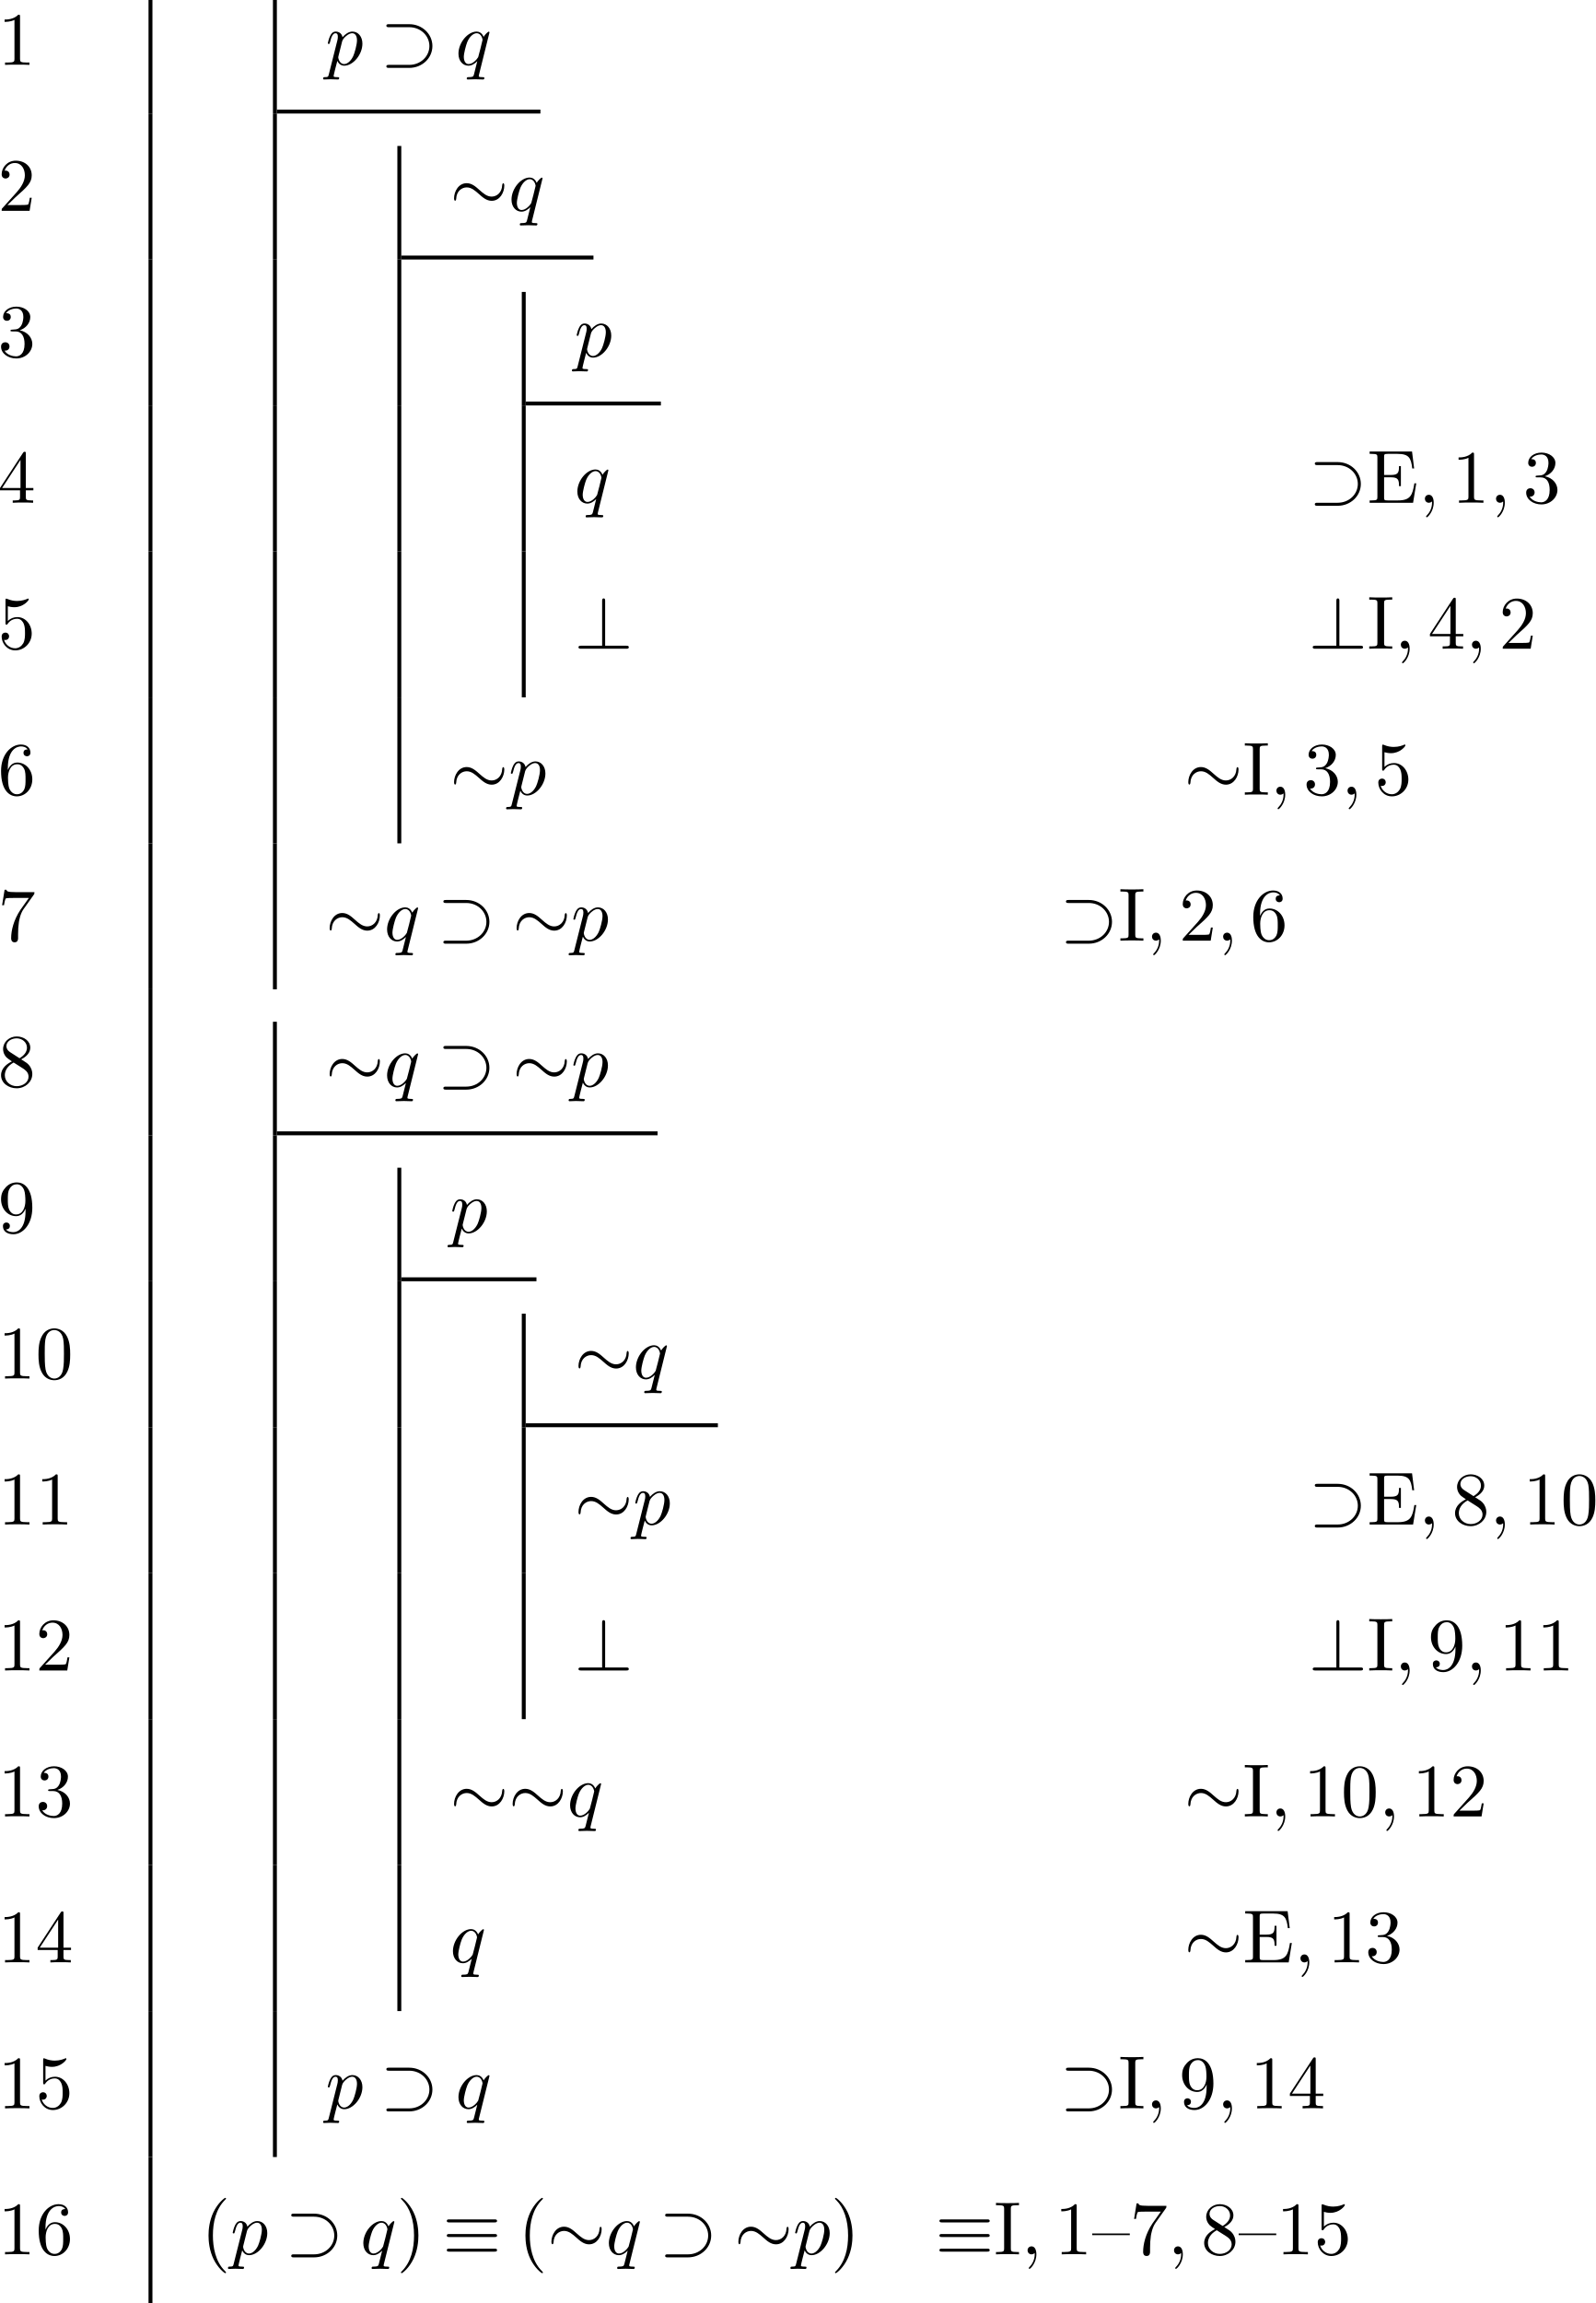
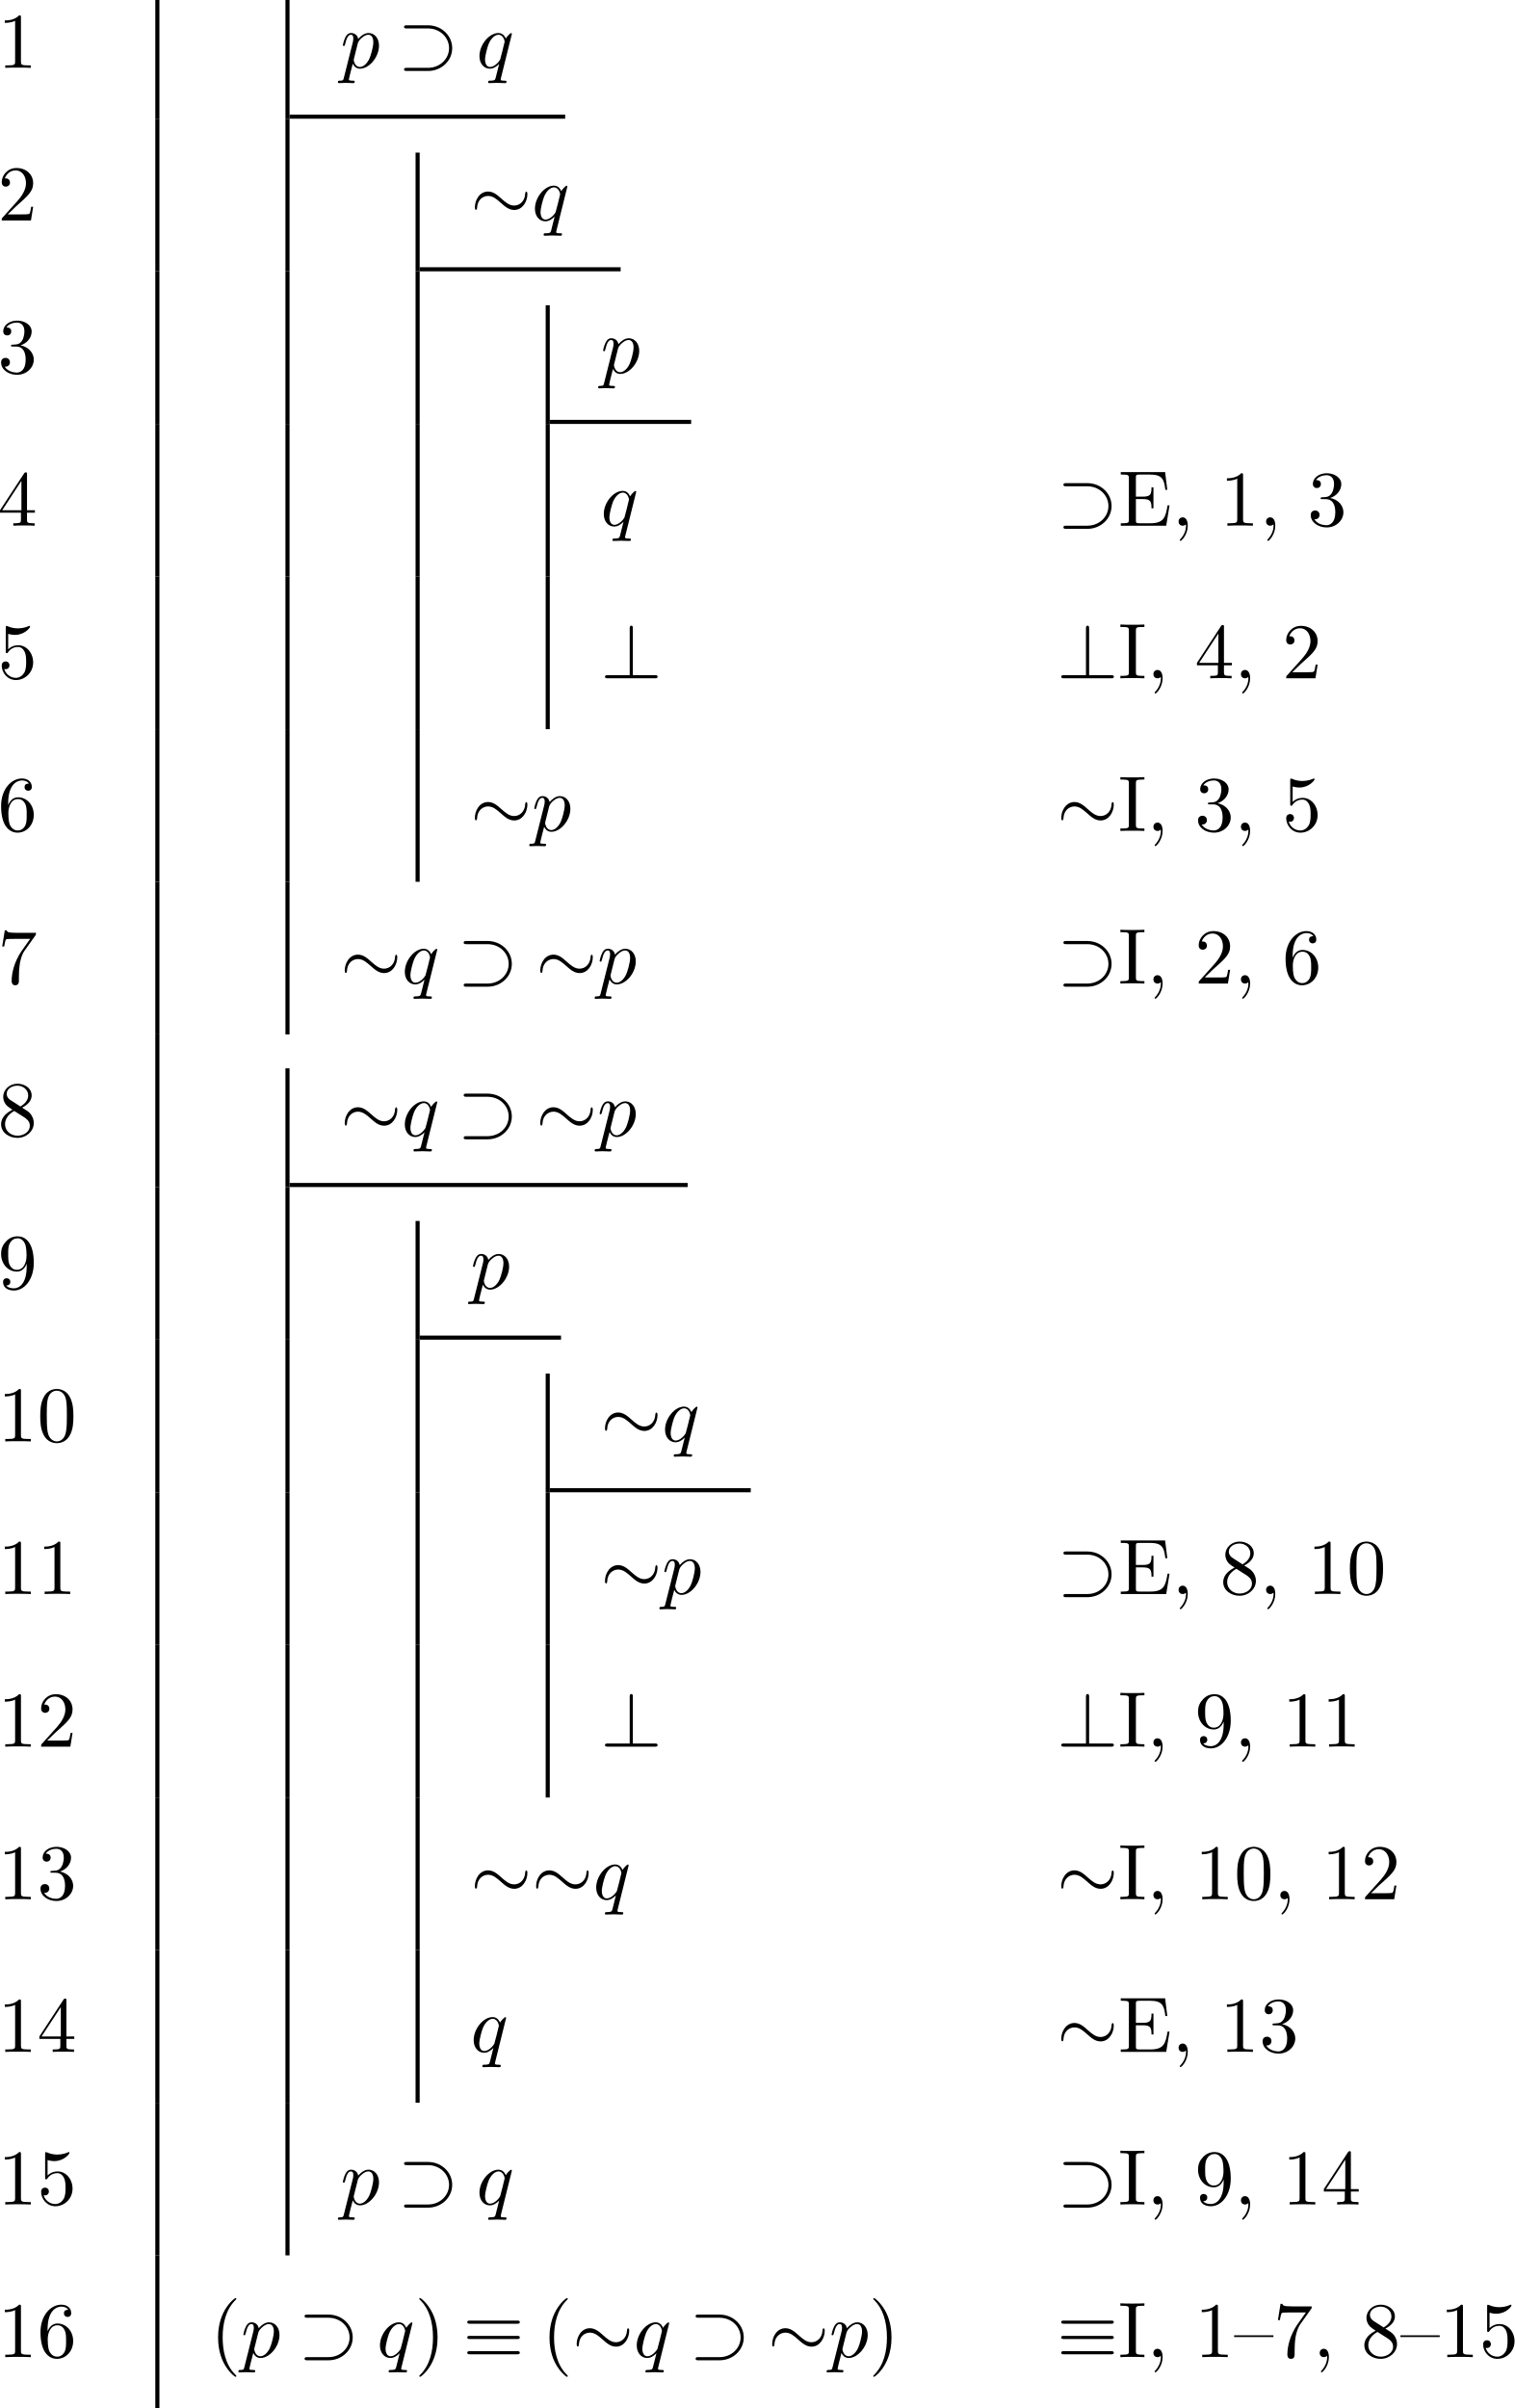
- <svg xmlns="http://www.w3.org/2000/svg" xmlns:xlink="http://www.w3.org/1999/xlink" version="1.1" fill="currentColor" class="ae-svg" style="width:21.007em;height:auto" viewBox="122.762 -55.348 231.072 333.484">
+ <svg xmlns="http://www.w3.org/2000/svg" xmlns:xlink="http://www.w3.org/1999/xlink" version="1.1" fill="currentColor" class="ae-svg" style="width:19.07em;height:auto" viewBox="146.992 -55.348 209.766 333.484">
  <defs>
    <path id="contraposition-nd-g0-17" d="M7.484-4.625C7.669-4.625 7.876-4.625 7.876-4.844S7.68-5.062 7.495-5.062H.982C.796-5.062 .6-5.062 .6-4.844S.818-4.625 .993-4.625H7.484ZM7.495-.393C7.68-.393 7.876-.393 7.876-.611S7.669-.829 7.484-.829H.993C.818-.829 .6-.829 .6-.611S.796-.393 .982-.393H7.495ZM7.495-2.509C7.68-2.509 7.876-2.509 7.876-2.727S7.68-2.945 7.495-2.945H.982C.796-2.945 .6-2.945 .6-2.727S.796-2.509 .982-2.509H7.495Z" />
    <path id="contraposition-nd-g0-24" d="M7.876-3.644C7.876-3.884 7.811-3.993 7.724-3.993C7.669-3.993 7.582-3.916 7.571-3.709C7.527-2.662 6.807-2.062 6.044-2.062C5.356-2.062 4.833-2.531 4.298-3C3.742-3.502 3.175-4.004 2.433-4.004C1.244-4.004 .6-2.804 .6-1.811C.6-1.462 .742-1.462 .753-1.462C.873-1.462 .905-1.68 .905-1.713C.949-2.913 1.767-3.393 2.433-3.393C3.12-3.393 3.644-2.924 4.178-2.455C4.735-1.953 5.302-1.451 6.044-1.451C7.233-1.451 7.876-2.651 7.876-3.644Z" />
    <path id="contraposition-nd-g0-27" d="M4.2-5.455C5.902-5.455 7.135-4.189 7.135-2.727S5.902 0 4.2 0H1.287C1.102 0 .905 0 .905 .218S1.102 .436 1.287 .436H4.222C6.087 .436 7.571-.982 7.571-2.727S6.087-5.891 4.222-5.891H1.287C1.102-5.891 .905-5.891 .905-5.673S1.102-5.455 1.287-5.455H4.2Z" />
    <path id="contraposition-nd-g0-63" d="M4.462-6.895C4.462-7.091 4.462-7.287 4.244-7.287S4.025-7.058 4.025-6.895V-.436H.993C.829-.436 .6-.436 .6-.218S.829 0 .993 0H7.505C7.691 0 7.887 0 7.887-.218S7.691-.436 7.505-.436H4.462V-6.895Z" />
-     <path id="contraposition-nd-g1-59" d="M2.215-.011C2.215-.731 1.942-1.156 1.516-1.156C1.156-1.156 .938-.884 .938-.578C.938-.284 1.156 0 1.516 0C1.647 0 1.789-.044 1.898-.142C1.931-.164 1.942-.175 1.953-.175S1.975-.164 1.975-.011C1.975 .796 1.593 1.451 1.233 1.811C1.113 1.931 1.113 1.953 1.113 1.985C1.113 2.062 1.167 2.105 1.222 2.105C1.342 2.105 2.215 1.265 2.215-.011Z" />
    <path id="contraposition-nd-g1-112" d="M.491 1.331C.404 1.702 .382 1.778-.098 1.778C-.229 1.778-.349 1.778-.349 1.985C-.349 2.073-.295 2.116-.207 2.116C.087 2.116 .404 2.084 .709 2.084C1.069 2.084 1.44 2.116 1.789 2.116C1.844 2.116 1.985 2.116 1.985 1.898C1.985 1.778 1.876 1.778 1.724 1.778C1.178 1.778 1.178 1.702 1.178 1.604C1.178 1.473 1.636-.305 1.713-.578C1.855-.262 2.16 .12 2.716 .12C3.982 .12 5.345-1.473 5.345-3.076C5.345-4.102 4.724-4.822 3.895-4.822C3.349-4.822 2.825-4.429 2.465-4.004C2.356-4.593 1.887-4.822 1.484-4.822C.982-4.822 .775-4.396 .676-4.2C.48-3.829 .338-3.175 .338-3.142C.338-3.033 .447-3.033 .469-3.033C.578-3.033 .589-3.044 .655-3.284C.84-4.058 1.058-4.582 1.451-4.582C1.636-4.582 1.789-4.495 1.789-4.08C1.789-3.829 1.756-3.709 1.713-3.524L.491 1.331ZM2.411-3.404C2.487-3.698 2.782-4.004 2.978-4.167C3.36-4.505 3.676-4.582 3.862-4.582C4.298-4.582 4.56-4.2 4.56-3.556S4.2-1.658 4.004-1.244C3.633-.48 3.109-.12 2.705-.12C1.985-.12 1.844-1.025 1.844-1.091C1.844-1.113 1.844-1.135 1.876-1.265L2.411-3.404Z" />
    <path id="contraposition-nd-g1-113" d="M4.931-4.702C4.931-4.745 4.898-4.811 4.822-4.811C4.702-4.811 4.265-4.375 4.08-4.058C3.84-4.647 3.415-4.822 3.065-4.822C1.778-4.822 .436-3.207 .436-1.625C.436-.556 1.08 .12 1.876 .12C2.345 .12 2.771-.142 3.164-.535C3.065-.153 2.705 1.32 2.673 1.418C2.585 1.724 2.498 1.767 1.887 1.778C1.745 1.778 1.636 1.778 1.636 1.996C1.636 2.007 1.636 2.116 1.778 2.116C2.127 2.116 2.509 2.084 2.869 2.084C3.24 2.084 3.633 2.116 3.993 2.116C4.047 2.116 4.189 2.116 4.189 1.898C4.189 1.778 4.08 1.778 3.905 1.778C3.382 1.778 3.382 1.702 3.382 1.604C3.382 1.527 3.404 1.462 3.425 1.364L4.931-4.702ZM1.909-.12C1.255-.12 1.211-.96 1.211-1.145C1.211-1.669 1.527-2.858 1.713-3.316C2.051-4.124 2.618-4.582 3.065-4.582C3.775-4.582 3.927-3.698 3.927-3.622C3.927-3.556 3.327-1.167 3.295-1.124C3.131-.818 2.52-.12 1.909-.12Z" />
    <path id="contraposition-nd-g2-40" d="M3.611 2.618C3.611 2.585 3.611 2.564 3.425 2.378C2.062 1.004 1.713-1.058 1.713-2.727C1.713-4.625 2.127-6.524 3.469-7.887C3.611-8.018 3.611-8.04 3.611-8.073C3.611-8.149 3.567-8.182 3.502-8.182C3.393-8.182 2.411-7.44 1.767-6.055C1.211-4.855 1.08-3.644 1.08-2.727C1.08-1.876 1.2-.556 1.8 .676C2.455 2.018 3.393 2.727 3.502 2.727C3.567 2.727 3.611 2.695 3.611 2.618Z" />
    <path id="contraposition-nd-g2-41" d="M3.153-2.727C3.153-3.578 3.033-4.898 2.433-6.131C1.778-7.473 .84-8.182 .731-8.182C.665-8.182 .622-8.138 .622-8.073C.622-8.04 .622-8.018 .829-7.822C1.898-6.742 2.52-5.007 2.52-2.727C2.52-.862 2.116 1.058 .764 2.433C.622 2.564 .622 2.585 .622 2.618C.622 2.684 .665 2.727 .731 2.727C.84 2.727 1.822 1.985 2.465 .6C3.022-.6 3.153-1.811 3.153-2.727Z" />
+     <path id="contraposition-nd-g2-44" d="M2.215-.011C2.215-.709 1.953-1.156 1.516-1.156C1.135-1.156 .938-.862 .938-.578S1.124 0 1.516 0C1.691 0 1.822-.065 1.931-.153L1.953-.175C1.964-.175 1.975-.164 1.975-.011C1.975 .687 1.669 1.353 1.189 1.865C1.124 1.931 1.113 1.942 1.113 1.985C1.113 2.062 1.167 2.105 1.222 2.105C1.353 2.105 2.215 1.244 2.215-.011Z" />
    <path id="contraposition-nd-g2-48" d="M5.018-3.491C5.018-4.364 4.964-5.236 4.582-6.044C4.08-7.091 3.185-7.265 2.727-7.265C2.073-7.265 1.276-6.982 .829-5.967C.48-5.215 .425-4.364 .425-3.491C.425-2.673 .469-1.691 .916-.862C1.385 .022 2.182 .24 2.716 .24C3.305 .24 4.135 .011 4.615-1.025C4.964-1.778 5.018-2.629 5.018-3.491ZM2.716 0C2.291 0 1.647-.273 1.451-1.32C1.331-1.975 1.331-2.978 1.331-3.622C1.331-4.32 1.331-5.04 1.418-5.629C1.625-6.927 2.444-7.025 2.716-7.025C3.076-7.025 3.796-6.829 4.004-5.749C4.113-5.138 4.113-4.309 4.113-3.622C4.113-2.804 4.113-2.062 3.993-1.364C3.829-.327 3.207 0 2.716 0Z" />
    <path id="contraposition-nd-g2-49" d="M3.207-6.982C3.207-7.244 3.207-7.265 2.956-7.265C2.28-6.567 1.32-6.567 .971-6.567V-6.229C1.189-6.229 1.833-6.229 2.4-6.513V-.862C2.4-.469 2.367-.338 1.385-.338H1.036V0C1.418-.033 2.367-.033 2.804-.033S4.189-.033 4.571 0V-.338H4.222C3.24-.338 3.207-.458 3.207-.862V-6.982Z" />
    <path id="contraposition-nd-g2-50" d="M1.385-.84L2.542-1.964C4.244-3.469 4.898-4.058 4.898-5.149C4.898-6.393 3.916-7.265 2.585-7.265C1.353-7.265 .545-6.262 .545-5.291C.545-4.68 1.091-4.68 1.124-4.68C1.309-4.68 1.691-4.811 1.691-5.258C1.691-5.542 1.495-5.825 1.113-5.825C1.025-5.825 1.004-5.825 .971-5.815C1.222-6.524 1.811-6.927 2.444-6.927C3.436-6.927 3.905-6.044 3.905-5.149C3.905-4.276 3.36-3.415 2.76-2.738L.665-.404C.545-.284 .545-.262 .545 0H4.593L4.898-1.898H4.625C4.571-1.571 4.495-1.091 4.385-.927C4.309-.84 3.589-.84 3.349-.84H1.385Z" />
    <path id="contraposition-nd-g2-51" d="M3.164-3.84C4.058-4.135 4.691-4.898 4.691-5.76C4.691-6.655 3.731-7.265 2.684-7.265C1.582-7.265 .753-6.611 .753-5.782C.753-5.422 .993-5.215 1.309-5.215C1.647-5.215 1.865-5.455 1.865-5.771C1.865-6.316 1.353-6.316 1.189-6.316C1.527-6.851 2.247-6.993 2.64-6.993C3.087-6.993 3.687-6.753 3.687-5.771C3.687-5.64 3.665-5.007 3.382-4.527C3.055-4.004 2.684-3.971 2.411-3.96C2.324-3.949 2.062-3.927 1.985-3.927C1.898-3.916 1.822-3.905 1.822-3.796C1.822-3.676 1.898-3.676 2.084-3.676H2.564C3.458-3.676 3.862-2.935 3.862-1.865C3.862-.382 3.109-.065 2.629-.065C2.16-.065 1.342-.251 .96-.895C1.342-.84 1.68-1.08 1.68-1.495C1.68-1.887 1.385-2.105 1.069-2.105C.807-2.105 .458-1.953 .458-1.473C.458-.48 1.473 .24 2.662 .24C3.993 .24 4.985-.753 4.985-1.865C4.985-2.76 4.298-3.611 3.164-3.84Z" />
    <path id="contraposition-nd-g2-52" d="M3.207-1.8V-.851C3.207-.458 3.185-.338 2.378-.338H2.149V0C2.596-.033 3.164-.033 3.622-.033S4.658-.033 5.105 0V-.338H4.876C4.069-.338 4.047-.458 4.047-.851V-1.8H5.138V-2.138H4.047V-7.102C4.047-7.32 4.047-7.385 3.873-7.385C3.775-7.385 3.742-7.385 3.655-7.255L.305-2.138V-1.8H3.207ZM3.273-2.138H.611L3.273-6.207V-2.138Z" />
    <path id="contraposition-nd-g2-53" d="M4.898-2.193C4.898-3.491 4.004-4.582 2.825-4.582C2.302-4.582 1.833-4.407 1.44-4.025V-6.153C1.658-6.087 2.018-6.011 2.367-6.011C3.709-6.011 4.473-7.004 4.473-7.145C4.473-7.211 4.44-7.265 4.364-7.265C4.353-7.265 4.331-7.265 4.276-7.233C4.058-7.135 3.524-6.916 2.793-6.916C2.356-6.916 1.855-6.993 1.342-7.222C1.255-7.255 1.233-7.255 1.211-7.255C1.102-7.255 1.102-7.167 1.102-6.993V-3.764C1.102-3.567 1.102-3.48 1.255-3.48C1.331-3.48 1.353-3.513 1.396-3.578C1.516-3.753 1.92-4.342 2.804-4.342C3.371-4.342 3.644-3.84 3.731-3.644C3.905-3.24 3.927-2.815 3.927-2.269C3.927-1.887 3.927-1.233 3.665-.775C3.404-.349 3-.065 2.498-.065C1.702-.065 1.08-.644 .895-1.287C.927-1.276 .96-1.265 1.08-1.265C1.44-1.265 1.625-1.538 1.625-1.8S1.44-2.335 1.08-2.335C.927-2.335 .545-2.258 .545-1.756C.545-.818 1.298 .24 2.52 .24C3.785 .24 4.898-.807 4.898-2.193Z" />
    <path id="contraposition-nd-g2-54" d="M1.44-3.578V-3.84C1.44-6.6 2.793-6.993 3.349-6.993C3.611-6.993 4.069-6.927 4.309-6.556C4.145-6.556 3.709-6.556 3.709-6.065C3.709-5.727 3.971-5.564 4.211-5.564C4.385-5.564 4.713-5.662 4.713-6.087C4.713-6.742 4.233-7.265 3.327-7.265C1.931-7.265 .458-5.858 .458-3.447C.458-.535 1.724 .24 2.738 .24C3.949 .24 4.985-.785 4.985-2.225C4.985-3.611 4.015-4.658 2.804-4.658C2.062-4.658 1.658-4.102 1.44-3.578ZM2.738-.065C2.051-.065 1.724-.72 1.658-.884C1.462-1.396 1.462-2.269 1.462-2.465C1.462-3.316 1.811-4.407 2.793-4.407C2.967-4.407 3.469-4.407 3.807-3.731C4.004-3.327 4.004-2.771 4.004-2.236C4.004-1.713 4.004-1.167 3.818-.775C3.491-.12 2.989-.065 2.738-.065Z" />
    <path id="contraposition-nd-g2-55" d="M5.193-6.644C5.291-6.775 5.291-6.796 5.291-7.025H2.64C1.309-7.025 1.287-7.167 1.244-7.375H.971L.611-5.127H.884C.916-5.302 1.015-5.989 1.156-6.12C1.233-6.185 2.084-6.185 2.225-6.185H4.484C4.364-6.011 3.502-4.822 3.262-4.462C2.28-2.989 1.92-1.473 1.92-.36C1.92-.251 1.92 .24 2.422 .24S2.924-.251 2.924-.36V-.916C2.924-1.516 2.956-2.116 3.044-2.705C3.087-2.956 3.24-3.895 3.72-4.571L5.193-6.644Z" />
    <path id="contraposition-nd-g2-56" d="M1.778-4.985C1.276-5.313 1.233-5.684 1.233-5.869C1.233-6.535 1.942-6.993 2.716-6.993C3.513-6.993 4.211-6.425 4.211-5.64C4.211-5.018 3.785-4.495 3.131-4.113L1.778-4.985ZM3.371-3.949C4.156-4.353 4.691-4.92 4.691-5.64C4.691-6.644 3.72-7.265 2.727-7.265C1.636-7.265 .753-6.458 .753-5.444C.753-5.247 .775-4.756 1.233-4.244C1.353-4.113 1.756-3.84 2.029-3.655C1.396-3.338 .458-2.727 .458-1.647C.458-.491 1.571 .24 2.716 .24C3.949 .24 4.985-.665 4.985-1.833C4.985-2.225 4.865-2.716 4.451-3.175C4.244-3.404 4.069-3.513 3.371-3.949ZM2.28-3.491L3.622-2.64C3.927-2.433 4.44-2.105 4.44-1.44C4.44-.633 3.622-.065 2.727-.065C1.789-.065 1.004-.742 1.004-1.647C1.004-2.28 1.353-2.978 2.28-3.491Z" />
    <path id="contraposition-nd-g2-57" d="M4.004-3.469V-3.12C4.004-.567 2.869-.065 2.236-.065C2.051-.065 1.462-.087 1.167-.458C1.647-.458 1.735-.775 1.735-.96C1.735-1.298 1.473-1.462 1.233-1.462C1.058-1.462 .731-1.364 .731-.938C.731-.207 1.32 .24 2.247 .24C3.655 .24 4.985-1.244 4.985-3.589C4.985-6.524 3.731-7.265 2.76-7.265C2.16-7.265 1.625-7.069 1.156-6.578C.709-6.087 .458-5.629 .458-4.811C.458-3.447 1.418-2.378 2.64-2.378C3.305-2.378 3.753-2.836 4.004-3.469ZM2.651-2.629C2.476-2.629 1.975-2.629 1.636-3.316C1.44-3.72 1.44-4.265 1.44-4.8C1.44-5.389 1.44-5.902 1.669-6.305C1.964-6.851 2.378-6.993 2.76-6.993C3.262-6.993 3.622-6.622 3.807-6.131C3.938-5.782 3.982-5.095 3.982-4.593C3.982-3.687 3.611-2.629 2.651-2.629Z" />
    <path id="contraposition-nd-g2-69" d="M1.484-.851C1.484-.458 1.462-.338 .622-.338H.36V0H6.655L7.113-2.815H6.84C6.567-1.135 6.316-.338 4.44-.338H2.989C2.476-.338 2.455-.415 2.455-.775V-3.687H3.436C4.495-3.687 4.615-3.338 4.615-2.411H4.887V-5.302H4.615C4.615-4.364 4.495-4.025 3.436-4.025H2.455V-6.644C2.455-7.004 2.476-7.08 2.989-7.08H4.396C6.065-7.08 6.36-6.48 6.535-4.964H6.807L6.502-7.418H.36V-7.08H.622C1.462-7.08 1.484-6.96 1.484-6.567V-.851Z" />
    <path id="contraposition-nd-g2-73" d="M2.455-6.6C2.455-6.993 2.487-7.113 3.349-7.113H3.633V-7.451C3.251-7.418 2.389-7.418 1.975-7.418C1.549-7.418 .687-7.418 .305-7.451V-7.113H.589C1.451-7.113 1.484-6.993 1.484-6.6V-.851C1.484-.458 1.451-.338 .589-.338H.305V0C.687-.033 1.549-.033 1.964-.033C2.389-.033 3.251-.033 3.633 0V-.338H3.349C2.487-.338 2.455-.458 2.455-.851V-6.6Z" />
    <path id="contraposition-nd-g2-123" d="M5.444-2.782V-3.022H0V-2.782H5.444Z" />
  </defs>
  <g id="contraposition-nd-page1">
-     <use x="122.457" y="-45.954" xlink:href="#contraposition-nd-g2-49" />
-     <rect x="144.275" y="-55.348" height="16.439" width=".567" />
-     <rect x="162.297" y="-55.348" height="16.439" width=".567" />
-     <rect x="162.864" y="-39.475" height=".567" width="38.174" />
-     <use x="169.909" y="-45.954" xlink:href="#contraposition-nd-g1-112" />
-     <use x="177.822" y="-45.954" xlink:href="#contraposition-nd-g0-27" />
-     <use x="188.731" y="-45.954" xlink:href="#contraposition-nd-g1-113" />
-     <use x="122.457" y="-24.818" xlink:href="#contraposition-nd-g2-50" />
-     <rect x="144.275" y="-38.909" height="21.136" width=".567" />
-     <rect x="162.297" y="-38.909" height="21.136" width=".567" />
-     <rect x="180.318" y="-34.212" height="16.439" width=".567" />
-     <rect x="180.885" y="-18.339" height=".567" width="27.837" />
-     <use x="187.931" y="-24.818" xlink:href="#contraposition-nd-g0-24" />
-     <use x="196.415" y="-24.818" xlink:href="#contraposition-nd-g1-113" />
-     <use x="122.457" y="-3.681" xlink:href="#contraposition-nd-g2-51" />
-     <rect x="144.275" y="-17.772" height="21.136" width=".567" />
-     <rect x="162.297" y="-17.772" height="21.136" width=".567" />
-     <rect x="180.318" y="-17.772" height="21.136" width=".567" />
-     <rect x="198.34" y="-13.075" height="16.439" width=".567" />
-     <rect x="198.907" y="2.797" height=".567" width="19.579" />
-     <use x="205.952" y="-3.681" xlink:href="#contraposition-nd-g1-112" />
-     <use x="122.457" y="17.455" xlink:href="#contraposition-nd-g2-52" />
-     <rect x="144.275" y="3.364" height="21.136" width=".567" />
-     <rect x="162.297" y="3.364" height="21.136" width=".567" />
-     <rect x="180.318" y="3.364" height="21.136" width=".567" />
-     <rect x="198.34" y="3.364" height="21.136" width=".567" />
-     <use x="205.952" y="17.455" xlink:href="#contraposition-nd-g1-113" />
-     <use x="312.301" y="17.455" xlink:href="#contraposition-nd-g0-27" />
-     <use x="320.785" y="17.455" xlink:href="#contraposition-nd-g2-69" />
-     <use x="328.21" y="17.455" xlink:href="#contraposition-nd-g1-59" />
-     <use x="333.058" y="17.455" xlink:href="#contraposition-nd-g2-49" />
-     <use x="338.513" y="17.455" xlink:href="#contraposition-nd-g1-59" />
-     <use x="343.361" y="17.455" xlink:href="#contraposition-nd-g2-51" />
-     <use x="122.457" y="38.591" xlink:href="#contraposition-nd-g2-53" />
-     <rect x="144.275" y="24.5" height="21.136" width=".567" />
-     <rect x="162.297" y="24.5" height="21.136" width=".567" />
-     <rect x="180.318" y="24.5" height="21.136" width=".567" />
-     <rect x="198.34" y="24.5" height="21.136" width=".567" />
-     <use x="205.952" y="38.591" xlink:href="#contraposition-nd-g0-63" />
-     <use x="312.301" y="38.591" xlink:href="#contraposition-nd-g0-63" />
-     <use x="320.785" y="38.591" xlink:href="#contraposition-nd-g2-73" />
-     <use x="324.725" y="38.591" xlink:href="#contraposition-nd-g1-59" />
-     <use x="329.573" y="38.591" xlink:href="#contraposition-nd-g2-52" />
-     <use x="335.028" y="38.591" xlink:href="#contraposition-nd-g1-59" />
-     <use x="339.876" y="38.591" xlink:href="#contraposition-nd-g2-50" />
-     <use x="122.457" y="59.728" xlink:href="#contraposition-nd-g2-54" />
-     <rect x="144.275" y="45.637" height="21.136" width=".567" />
-     <rect x="162.297" y="45.637" height="21.136" width=".567" />
-     <rect x="180.318" y="45.637" height="21.136" width=".567" />
-     <use x="187.931" y="59.728" xlink:href="#contraposition-nd-g0-24" />
-     <use x="196.415" y="59.728" xlink:href="#contraposition-nd-g1-112" />
-     <use x="294.279" y="59.728" xlink:href="#contraposition-nd-g0-24" />
-     <use x="302.764" y="59.728" xlink:href="#contraposition-nd-g2-73" />
-     <use x="306.703" y="59.728" xlink:href="#contraposition-nd-g1-59" />
-     <use x="311.552" y="59.728" xlink:href="#contraposition-nd-g2-51" />
-     <use x="317.006" y="59.728" xlink:href="#contraposition-nd-g1-59" />
-     <use x="321.855" y="59.728" xlink:href="#contraposition-nd-g2-53" />
-     <use x="122.457" y="80.864" xlink:href="#contraposition-nd-g2-55" />
-     <rect x="144.275" y="66.773" height="21.136" width=".567" />
-     <rect x="162.297" y="66.773" height="21.136" width=".567" />
-     <use x="169.909" y="80.864" xlink:href="#contraposition-nd-g0-24" />
-     <use x="178.394" y="80.864" xlink:href="#contraposition-nd-g1-113" />
-     <use x="186.079" y="80.864" xlink:href="#contraposition-nd-g0-27" />
-     <use x="196.989" y="80.864" xlink:href="#contraposition-nd-g0-24" />
-     <use x="205.473" y="80.864" xlink:href="#contraposition-nd-g1-112" />
-     <use x="276.257" y="80.864" xlink:href="#contraposition-nd-g0-27" />
-     <use x="284.742" y="80.864" xlink:href="#contraposition-nd-g2-73" />
-     <use x="288.682" y="80.864" xlink:href="#contraposition-nd-g1-59" />
-     <use x="293.53" y="80.864" xlink:href="#contraposition-nd-g2-50" />
-     <use x="298.985" y="80.864" xlink:href="#contraposition-nd-g1-59" />
-     <use x="303.833" y="80.864" xlink:href="#contraposition-nd-g2-54" />
-     <use x="122.457" y="102" xlink:href="#contraposition-nd-g2-56" />
-     <rect x="144.275" y="87.909" height="21.136" width=".567" />
-     <rect x="162.297" y="92.606" height="16.439" width=".567" />
-     <rect x="162.864" y="108.479" height=".567" width="55.144" />
-     <use x="169.909" y="102" xlink:href="#contraposition-nd-g0-24" />
-     <use x="178.394" y="102" xlink:href="#contraposition-nd-g1-113" />
-     <use x="186.079" y="102" xlink:href="#contraposition-nd-g0-27" />
-     <use x="196.989" y="102" xlink:href="#contraposition-nd-g0-24" />
-     <use x="205.473" y="102" xlink:href="#contraposition-nd-g1-112" />
-     <use x="122.457" y="123.136" xlink:href="#contraposition-nd-g2-57" />
-     <rect x="144.275" y="109.046" height="21.136" width=".567" />
-     <rect x="162.297" y="109.046" height="21.136" width=".567" />
-     <rect x="180.318" y="113.743" height="16.439" width=".567" />
-     <rect x="180.885" y="129.615" height=".567" width="19.579" />
-     <use x="187.931" y="123.136" xlink:href="#contraposition-nd-g1-112" />
-     <use x="122.457" y="144.273" xlink:href="#contraposition-nd-g2-49" />
-     <use x="127.911" y="144.273" xlink:href="#contraposition-nd-g2-48" />
-     <rect x="144.275" y="130.182" height="21.136" width=".567" />
-     <rect x="162.297" y="130.182" height="21.136" width=".567" />
-     <rect x="180.318" y="130.182" height="21.136" width=".567" />
-     <rect x="198.34" y="134.879" height="16.439" width=".567" />
-     <rect x="198.907" y="150.751" height=".567" width="27.837" />
-     <use x="205.952" y="144.273" xlink:href="#contraposition-nd-g0-24" />
-     <use x="214.437" y="144.273" xlink:href="#contraposition-nd-g1-113" />
-     <use x="122.457" y="165.409" xlink:href="#contraposition-nd-g2-49" />
-     <use x="127.911" y="165.409" xlink:href="#contraposition-nd-g2-49" />
-     <rect x="144.275" y="151.318" height="21.136" width=".567" />
-     <rect x="162.297" y="151.318" height="21.136" width=".567" />
-     <rect x="180.318" y="151.318" height="21.136" width=".567" />
-     <rect x="198.34" y="151.318" height="21.136" width=".567" />
-     <use x="205.952" y="165.409" xlink:href="#contraposition-nd-g0-24" />
-     <use x="214.437" y="165.409" xlink:href="#contraposition-nd-g1-112" />
-     <use x="312.301" y="165.409" xlink:href="#contraposition-nd-g0-27" />
-     <use x="320.785" y="165.409" xlink:href="#contraposition-nd-g2-69" />
-     <use x="328.21" y="165.409" xlink:href="#contraposition-nd-g1-59" />
-     <use x="333.058" y="165.409" xlink:href="#contraposition-nd-g2-56" />
-     <use x="338.513" y="165.409" xlink:href="#contraposition-nd-g1-59" />
-     <use x="343.361" y="165.409" xlink:href="#contraposition-nd-g2-49" />
-     <use x="348.816" y="165.409" xlink:href="#contraposition-nd-g2-48" />
-     <use x="122.457" y="186.545" xlink:href="#contraposition-nd-g2-49" />
-     <use x="127.911" y="186.545" xlink:href="#contraposition-nd-g2-50" />
-     <rect x="144.275" y="172.454" height="21.136" width=".567" />
-     <rect x="162.297" y="172.454" height="21.136" width=".567" />
-     <rect x="180.318" y="172.454" height="21.136" width=".567" />
-     <rect x="198.34" y="172.454" height="21.136" width=".567" />
-     <use x="205.952" y="186.545" xlink:href="#contraposition-nd-g0-63" />
-     <use x="312.301" y="186.545" xlink:href="#contraposition-nd-g0-63" />
-     <use x="320.785" y="186.545" xlink:href="#contraposition-nd-g2-73" />
-     <use x="324.725" y="186.545" xlink:href="#contraposition-nd-g1-59" />
-     <use x="329.573" y="186.545" xlink:href="#contraposition-nd-g2-57" />
-     <use x="335.028" y="186.545" xlink:href="#contraposition-nd-g1-59" />
-     <use x="339.876" y="186.545" xlink:href="#contraposition-nd-g2-49" />
-     <use x="345.331" y="186.545" xlink:href="#contraposition-nd-g2-49" />
-     <use x="122.457" y="207.682" xlink:href="#contraposition-nd-g2-49" />
-     <use x="127.911" y="207.682" xlink:href="#contraposition-nd-g2-51" />
-     <rect x="144.275" y="193.591" height="21.136" width=".567" />
-     <rect x="162.297" y="193.591" height="21.136" width=".567" />
-     <rect x="180.318" y="193.591" height="21.136" width=".567" />
-     <use x="187.931" y="207.682" xlink:href="#contraposition-nd-g0-24" />
-     <use x="196.415" y="207.682" xlink:href="#contraposition-nd-g0-24" />
-     <use x="204.9" y="207.682" xlink:href="#contraposition-nd-g1-113" />
-     <use x="294.279" y="207.682" xlink:href="#contraposition-nd-g0-24" />
-     <use x="302.764" y="207.682" xlink:href="#contraposition-nd-g2-73" />
-     <use x="306.703" y="207.682" xlink:href="#contraposition-nd-g1-59" />
-     <use x="311.552" y="207.682" xlink:href="#contraposition-nd-g2-49" />
-     <use x="317.006" y="207.682" xlink:href="#contraposition-nd-g2-48" />
-     <use x="322.461" y="207.682" xlink:href="#contraposition-nd-g1-59" />
-     <use x="327.309" y="207.682" xlink:href="#contraposition-nd-g2-49" />
-     <use x="332.764" y="207.682" xlink:href="#contraposition-nd-g2-50" />
-     <use x="122.457" y="228.818" xlink:href="#contraposition-nd-g2-49" />
-     <use x="127.911" y="228.818" xlink:href="#contraposition-nd-g2-52" />
-     <rect x="144.275" y="214.727" height="21.136" width=".567" />
-     <rect x="162.297" y="214.727" height="21.136" width=".567" />
-     <rect x="180.318" y="214.727" height="21.136" width=".567" />
-     <use x="187.931" y="228.818" xlink:href="#contraposition-nd-g1-113" />
-     <use x="294.279" y="228.818" xlink:href="#contraposition-nd-g0-24" />
-     <use x="302.764" y="228.818" xlink:href="#contraposition-nd-g2-69" />
-     <use x="310.188" y="228.818" xlink:href="#contraposition-nd-g1-59" />
-     <use x="315.037" y="228.818" xlink:href="#contraposition-nd-g2-49" />
-     <use x="320.491" y="228.818" xlink:href="#contraposition-nd-g2-51" />
-     <use x="122.457" y="249.954" xlink:href="#contraposition-nd-g2-49" />
-     <use x="127.911" y="249.954" xlink:href="#contraposition-nd-g2-53" />
-     <rect x="144.275" y="235.863" height="21.136" width=".567" />
-     <rect x="162.297" y="235.863" height="21.136" width=".567" />
-     <use x="169.909" y="249.954" xlink:href="#contraposition-nd-g1-112" />
-     <use x="177.822" y="249.954" xlink:href="#contraposition-nd-g0-27" />
-     <use x="188.731" y="249.954" xlink:href="#contraposition-nd-g1-113" />
-     <use x="276.257" y="249.954" xlink:href="#contraposition-nd-g0-27" />
-     <use x="284.742" y="249.954" xlink:href="#contraposition-nd-g2-73" />
-     <use x="288.682" y="249.954" xlink:href="#contraposition-nd-g1-59" />
-     <use x="293.53" y="249.954" xlink:href="#contraposition-nd-g2-57" />
-     <use x="298.985" y="249.954" xlink:href="#contraposition-nd-g1-59" />
-     <use x="303.833" y="249.954" xlink:href="#contraposition-nd-g2-49" />
-     <use x="309.288" y="249.954" xlink:href="#contraposition-nd-g2-52" />
-     <use x="122.457" y="271.091" xlink:href="#contraposition-nd-g2-49" />
-     <use x="127.911" y="271.091" xlink:href="#contraposition-nd-g2-54" />
-     <rect x="144.275" y="257" height="21.136" width=".567" />
-     <use x="151.887" y="271.091" xlink:href="#contraposition-nd-g2-40" />
-     <use x="156.13" y="271.091" xlink:href="#contraposition-nd-g1-112" />
-     <use x="164.043" y="271.091" xlink:href="#contraposition-nd-g0-27" />
-     <use x="174.952" y="271.091" xlink:href="#contraposition-nd-g1-113" />
-     <use x="180.213" y="271.091" xlink:href="#contraposition-nd-g2-41" />
-     <use x="186.88" y="271.091" xlink:href="#contraposition-nd-g0-17" />
-     <use x="197.789" y="271.091" xlink:href="#contraposition-nd-g2-40" />
-     <use x="202.031" y="271.091" xlink:href="#contraposition-nd-g0-24" />
-     <use x="210.516" y="271.091" xlink:href="#contraposition-nd-g1-113" />
-     <use x="218.202" y="271.091" xlink:href="#contraposition-nd-g0-27" />
-     <use x="229.111" y="271.091" xlink:href="#contraposition-nd-g0-24" />
-     <use x="237.596" y="271.091" xlink:href="#contraposition-nd-g1-112" />
-     <use x="243.084" y="271.091" xlink:href="#contraposition-nd-g2-41" />
-     <use x="258.236" y="271.091" xlink:href="#contraposition-nd-g0-17" />
-     <use x="266.721" y="271.091" xlink:href="#contraposition-nd-g2-73" />
-     <use x="270.66" y="271.091" xlink:href="#contraposition-nd-g1-59" />
-     <use x="275.509" y="271.091" xlink:href="#contraposition-nd-g2-49" />
-     <use x="280.963" y="271.091" xlink:href="#contraposition-nd-g2-123" />
-     <use x="286.418" y="271.091" xlink:href="#contraposition-nd-g2-55" />
-     <use x="291.872" y="271.091" xlink:href="#contraposition-nd-g1-59" />
-     <use x="296.721" y="271.091" xlink:href="#contraposition-nd-g2-56" />
-     <use x="302.175" y="271.091" xlink:href="#contraposition-nd-g2-123" />
-     <use x="307.63" y="271.091" xlink:href="#contraposition-nd-g2-49" />
-     <use x="313.084" y="271.091" xlink:href="#contraposition-nd-g2-53" />
+     <use x="146.686" y="-45.954" xlink:href="#contraposition-nd-g2-49" />
+     <rect x="168.504" y="-55.348" height="16.439" width=".567" />
+     <rect x="186.526" y="-55.348" height="16.439" width=".567" />
+     <rect x="187.093" y="-39.475" height=".567" width="38.174" />
+     <use x="194.138" y="-45.954" xlink:href="#contraposition-nd-g1-112" />
+     <use x="202.051" y="-45.954" xlink:href="#contraposition-nd-g0-27" />
+     <use x="212.96" y="-45.954" xlink:href="#contraposition-nd-g1-113" />
+     <use x="146.686" y="-24.818" xlink:href="#contraposition-nd-g2-50" />
+     <rect x="168.504" y="-38.909" height="21.136" width=".567" />
+     <rect x="186.526" y="-38.909" height="21.136" width=".567" />
+     <rect x="204.548" y="-34.212" height="16.439" width=".567" />
+     <rect x="205.114" y="-18.339" height=".567" width="27.837" />
+     <use x="212.16" y="-24.818" xlink:href="#contraposition-nd-g0-24" />
+     <use x="220.645" y="-24.818" xlink:href="#contraposition-nd-g1-113" />
+     <use x="146.686" y="-3.681" xlink:href="#contraposition-nd-g2-51" />
+     <rect x="168.504" y="-17.772" height="21.136" width=".567" />
+     <rect x="186.526" y="-17.772" height="21.136" width=".567" />
+     <rect x="204.548" y="-17.772" height="21.136" width=".567" />
+     <rect x="222.569" y="-13.075" height="16.439" width=".567" />
+     <rect x="223.136" y="2.797" height=".567" width="19.579" />
+     <use x="230.181" y="-3.681" xlink:href="#contraposition-nd-g1-112" />
+     <use x="146.686" y="17.455" xlink:href="#contraposition-nd-g2-52" />
+     <rect x="168.504" y="3.364" height="21.136" width=".567" />
+     <rect x="186.526" y="3.364" height="21.136" width=".567" />
+     <rect x="204.548" y="3.364" height="21.136" width=".567" />
+     <rect x="222.569" y="3.364" height="21.136" width=".567" />
+     <use x="230.181" y="17.455" xlink:href="#contraposition-nd-g1-113" />
+     <use x="293.374" y="17.455" xlink:href="#contraposition-nd-g0-27" />
+     <use x="301.859" y="17.455" xlink:href="#contraposition-nd-g2-69" />
+     <use x="309.283" y="17.455" xlink:href="#contraposition-nd-g2-44" />
+     <use x="315.95" y="17.455" xlink:href="#contraposition-nd-g2-49" />
+     <use x="321.405" y="17.455" xlink:href="#contraposition-nd-g2-44" />
+     <use x="328.071" y="17.455" xlink:href="#contraposition-nd-g2-51" />
+     <use x="146.686" y="38.591" xlink:href="#contraposition-nd-g2-53" />
+     <rect x="168.504" y="24.5" height="21.136" width=".567" />
+     <rect x="186.526" y="24.5" height="21.136" width=".567" />
+     <rect x="204.548" y="24.5" height="21.136" width=".567" />
+     <rect x="222.569" y="24.5" height="21.136" width=".567" />
+     <use x="230.181" y="38.591" xlink:href="#contraposition-nd-g0-63" />
+     <use x="293.374" y="38.591" xlink:href="#contraposition-nd-g0-63" />
+     <use x="301.859" y="38.591" xlink:href="#contraposition-nd-g2-73" />
+     <use x="305.799" y="38.591" xlink:href="#contraposition-nd-g2-44" />
+     <use x="312.465" y="38.591" xlink:href="#contraposition-nd-g2-52" />
+     <use x="317.92" y="38.591" xlink:href="#contraposition-nd-g2-44" />
+     <use x="324.586" y="38.591" xlink:href="#contraposition-nd-g2-50" />
+     <use x="146.686" y="59.728" xlink:href="#contraposition-nd-g2-54" />
+     <rect x="168.504" y="45.637" height="21.136" width=".567" />
+     <rect x="186.526" y="45.637" height="21.136" width=".567" />
+     <rect x="204.548" y="45.637" height="21.136" width=".567" />
+     <use x="212.16" y="59.728" xlink:href="#contraposition-nd-g0-24" />
+     <use x="220.645" y="59.728" xlink:href="#contraposition-nd-g1-112" />
+     <use x="293.374" y="59.728" xlink:href="#contraposition-nd-g0-24" />
+     <use x="301.859" y="59.728" xlink:href="#contraposition-nd-g2-73" />
+     <use x="305.799" y="59.728" xlink:href="#contraposition-nd-g2-44" />
+     <use x="312.465" y="59.728" xlink:href="#contraposition-nd-g2-51" />
+     <use x="317.92" y="59.728" xlink:href="#contraposition-nd-g2-44" />
+     <use x="324.586" y="59.728" xlink:href="#contraposition-nd-g2-53" />
+     <use x="146.686" y="80.864" xlink:href="#contraposition-nd-g2-55" />
+     <rect x="168.504" y="66.773" height="21.136" width=".567" />
+     <rect x="186.526" y="66.773" height="21.136" width=".567" />
+     <use x="194.138" y="80.864" xlink:href="#contraposition-nd-g0-24" />
+     <use x="202.623" y="80.864" xlink:href="#contraposition-nd-g1-113" />
+     <use x="210.309" y="80.864" xlink:href="#contraposition-nd-g0-27" />
+     <use x="221.218" y="80.864" xlink:href="#contraposition-nd-g0-24" />
+     <use x="229.703" y="80.864" xlink:href="#contraposition-nd-g1-112" />
+     <use x="293.374" y="80.864" xlink:href="#contraposition-nd-g0-27" />
+     <use x="301.859" y="80.864" xlink:href="#contraposition-nd-g2-73" />
+     <use x="305.799" y="80.864" xlink:href="#contraposition-nd-g2-44" />
+     <use x="312.465" y="80.864" xlink:href="#contraposition-nd-g2-50" />
+     <use x="317.92" y="80.864" xlink:href="#contraposition-nd-g2-44" />
+     <use x="324.586" y="80.864" xlink:href="#contraposition-nd-g2-54" />
+     <use x="146.686" y="102" xlink:href="#contraposition-nd-g2-56" />
+     <rect x="168.504" y="87.909" height="21.136" width=".567" />
+     <rect x="186.526" y="92.606" height="16.439" width=".567" />
+     <rect x="187.093" y="108.479" height=".567" width="55.144" />
+     <use x="194.138" y="102" xlink:href="#contraposition-nd-g0-24" />
+     <use x="202.623" y="102" xlink:href="#contraposition-nd-g1-113" />
+     <use x="210.309" y="102" xlink:href="#contraposition-nd-g0-27" />
+     <use x="221.218" y="102" xlink:href="#contraposition-nd-g0-24" />
+     <use x="229.703" y="102" xlink:href="#contraposition-nd-g1-112" />
+     <use x="146.686" y="123.136" xlink:href="#contraposition-nd-g2-57" />
+     <rect x="168.504" y="109.046" height="21.136" width=".567" />
+     <rect x="186.526" y="109.046" height="21.136" width=".567" />
+     <rect x="204.548" y="113.743" height="16.439" width=".567" />
+     <rect x="205.114" y="129.615" height=".567" width="19.579" />
+     <use x="212.16" y="123.136" xlink:href="#contraposition-nd-g1-112" />
+     <use x="146.686" y="144.273" xlink:href="#contraposition-nd-g2-49" />
+     <use x="152.141" y="144.273" xlink:href="#contraposition-nd-g2-48" />
+     <rect x="168.504" y="130.182" height="21.136" width=".567" />
+     <rect x="186.526" y="130.182" height="21.136" width=".567" />
+     <rect x="204.548" y="130.182" height="21.136" width=".567" />
+     <rect x="222.569" y="134.879" height="16.439" width=".567" />
+     <rect x="223.136" y="150.751" height=".567" width="27.837" />
+     <use x="230.181" y="144.273" xlink:href="#contraposition-nd-g0-24" />
+     <use x="238.666" y="144.273" xlink:href="#contraposition-nd-g1-113" />
+     <use x="146.686" y="165.409" xlink:href="#contraposition-nd-g2-49" />
+     <use x="152.141" y="165.409" xlink:href="#contraposition-nd-g2-49" />
+     <rect x="168.504" y="151.318" height="21.136" width=".567" />
+     <rect x="186.526" y="151.318" height="21.136" width=".567" />
+     <rect x="204.548" y="151.318" height="21.136" width=".567" />
+     <rect x="222.569" y="151.318" height="21.136" width=".567" />
+     <use x="230.181" y="165.409" xlink:href="#contraposition-nd-g0-24" />
+     <use x="238.666" y="165.409" xlink:href="#contraposition-nd-g1-112" />
+     <use x="293.374" y="165.409" xlink:href="#contraposition-nd-g0-27" />
+     <use x="301.859" y="165.409" xlink:href="#contraposition-nd-g2-69" />
+     <use x="309.283" y="165.409" xlink:href="#contraposition-nd-g2-44" />
+     <use x="315.95" y="165.409" xlink:href="#contraposition-nd-g2-56" />
+     <use x="321.405" y="165.409" xlink:href="#contraposition-nd-g2-44" />
+     <use x="328.071" y="165.409" xlink:href="#contraposition-nd-g2-49" />
+     <use x="333.526" y="165.409" xlink:href="#contraposition-nd-g2-48" />
+     <use x="146.686" y="186.545" xlink:href="#contraposition-nd-g2-49" />
+     <use x="152.141" y="186.545" xlink:href="#contraposition-nd-g2-50" />
+     <rect x="168.504" y="172.454" height="21.136" width=".567" />
+     <rect x="186.526" y="172.454" height="21.136" width=".567" />
+     <rect x="204.548" y="172.454" height="21.136" width=".567" />
+     <rect x="222.569" y="172.454" height="21.136" width=".567" />
+     <use x="230.181" y="186.545" xlink:href="#contraposition-nd-g0-63" />
+     <use x="293.374" y="186.545" xlink:href="#contraposition-nd-g0-63" />
+     <use x="301.859" y="186.545" xlink:href="#contraposition-nd-g2-73" />
+     <use x="305.799" y="186.545" xlink:href="#contraposition-nd-g2-44" />
+     <use x="312.465" y="186.545" xlink:href="#contraposition-nd-g2-57" />
+     <use x="317.92" y="186.545" xlink:href="#contraposition-nd-g2-44" />
+     <use x="324.586" y="186.545" xlink:href="#contraposition-nd-g2-49" />
+     <use x="330.041" y="186.545" xlink:href="#contraposition-nd-g2-49" />
+     <use x="146.686" y="207.682" xlink:href="#contraposition-nd-g2-49" />
+     <use x="152.141" y="207.682" xlink:href="#contraposition-nd-g2-51" />
+     <rect x="168.504" y="193.591" height="21.136" width=".567" />
+     <rect x="186.526" y="193.591" height="21.136" width=".567" />
+     <rect x="204.548" y="193.591" height="21.136" width=".567" />
+     <use x="212.16" y="207.682" xlink:href="#contraposition-nd-g0-24" />
+     <use x="220.645" y="207.682" xlink:href="#contraposition-nd-g0-24" />
+     <use x="229.13" y="207.682" xlink:href="#contraposition-nd-g1-113" />
+     <use x="293.374" y="207.682" xlink:href="#contraposition-nd-g0-24" />
+     <use x="301.859" y="207.682" xlink:href="#contraposition-nd-g2-73" />
+     <use x="305.799" y="207.682" xlink:href="#contraposition-nd-g2-44" />
+     <use x="312.465" y="207.682" xlink:href="#contraposition-nd-g2-49" />
+     <use x="317.92" y="207.682" xlink:href="#contraposition-nd-g2-48" />
+     <use x="323.374" y="207.682" xlink:href="#contraposition-nd-g2-44" />
+     <use x="330.041" y="207.682" xlink:href="#contraposition-nd-g2-49" />
+     <use x="335.496" y="207.682" xlink:href="#contraposition-nd-g2-50" />
+     <use x="146.686" y="228.818" xlink:href="#contraposition-nd-g2-49" />
+     <use x="152.141" y="228.818" xlink:href="#contraposition-nd-g2-52" />
+     <rect x="168.504" y="214.727" height="21.136" width=".567" />
+     <rect x="186.526" y="214.727" height="21.136" width=".567" />
+     <rect x="204.548" y="214.727" height="21.136" width=".567" />
+     <use x="212.16" y="228.818" xlink:href="#contraposition-nd-g1-113" />
+     <use x="293.374" y="228.818" xlink:href="#contraposition-nd-g0-24" />
+     <use x="301.859" y="228.818" xlink:href="#contraposition-nd-g2-69" />
+     <use x="309.283" y="228.818" xlink:href="#contraposition-nd-g2-44" />
+     <use x="315.95" y="228.818" xlink:href="#contraposition-nd-g2-49" />
+     <use x="321.405" y="228.818" xlink:href="#contraposition-nd-g2-51" />
+     <use x="146.686" y="249.954" xlink:href="#contraposition-nd-g2-49" />
+     <use x="152.141" y="249.954" xlink:href="#contraposition-nd-g2-53" />
+     <rect x="168.504" y="235.863" height="21.136" width=".567" />
+     <rect x="186.526" y="235.863" height="21.136" width=".567" />
+     <use x="194.138" y="249.954" xlink:href="#contraposition-nd-g1-112" />
+     <use x="202.051" y="249.954" xlink:href="#contraposition-nd-g0-27" />
+     <use x="212.96" y="249.954" xlink:href="#contraposition-nd-g1-113" />
+     <use x="293.374" y="249.954" xlink:href="#contraposition-nd-g0-27" />
+     <use x="301.859" y="249.954" xlink:href="#contraposition-nd-g2-73" />
+     <use x="305.799" y="249.954" xlink:href="#contraposition-nd-g2-44" />
+     <use x="312.465" y="249.954" xlink:href="#contraposition-nd-g2-57" />
+     <use x="317.92" y="249.954" xlink:href="#contraposition-nd-g2-44" />
+     <use x="324.586" y="249.954" xlink:href="#contraposition-nd-g2-49" />
+     <use x="330.041" y="249.954" xlink:href="#contraposition-nd-g2-52" />
+     <use x="146.686" y="271.091" xlink:href="#contraposition-nd-g2-49" />
+     <use x="152.141" y="271.091" xlink:href="#contraposition-nd-g2-54" />
+     <rect x="168.504" y="257" height="21.136" width=".567" />
+     <use x="176.117" y="271.091" xlink:href="#contraposition-nd-g2-40" />
+     <use x="180.359" y="271.091" xlink:href="#contraposition-nd-g1-112" />
+     <use x="188.272" y="271.091" xlink:href="#contraposition-nd-g0-27" />
+     <use x="199.181" y="271.091" xlink:href="#contraposition-nd-g1-113" />
+     <use x="204.442" y="271.091" xlink:href="#contraposition-nd-g2-41" />
+     <use x="211.109" y="271.091" xlink:href="#contraposition-nd-g0-17" />
+     <use x="222.018" y="271.091" xlink:href="#contraposition-nd-g2-40" />
+     <use x="226.261" y="271.091" xlink:href="#contraposition-nd-g0-24" />
+     <use x="234.746" y="271.091" xlink:href="#contraposition-nd-g1-113" />
+     <use x="242.431" y="271.091" xlink:href="#contraposition-nd-g0-27" />
+     <use x="253.34" y="271.091" xlink:href="#contraposition-nd-g0-24" />
+     <use x="261.825" y="271.091" xlink:href="#contraposition-nd-g1-112" />
+     <use x="267.314" y="271.091" xlink:href="#contraposition-nd-g2-41" />
+     <use x="293.374" y="271.091" xlink:href="#contraposition-nd-g0-17" />
+     <use x="301.859" y="271.091" xlink:href="#contraposition-nd-g2-73" />
+     <use x="305.799" y="271.091" xlink:href="#contraposition-nd-g2-44" />
+     <use x="312.465" y="271.091" xlink:href="#contraposition-nd-g2-49" />
+     <use x="317.92" y="271.091" xlink:href="#contraposition-nd-g2-123" />
+     <use x="323.374" y="271.091" xlink:href="#contraposition-nd-g2-55" />
+     <use x="328.829" y="271.091" xlink:href="#contraposition-nd-g2-44" />
+     <use x="335.496" y="271.091" xlink:href="#contraposition-nd-g2-56" />
+     <use x="340.95" y="271.091" xlink:href="#contraposition-nd-g2-123" />
+     <use x="346.405" y="271.091" xlink:href="#contraposition-nd-g2-49" />
+     <use x="351.859" y="271.091" xlink:href="#contraposition-nd-g2-53" />
  </g>
</svg>
